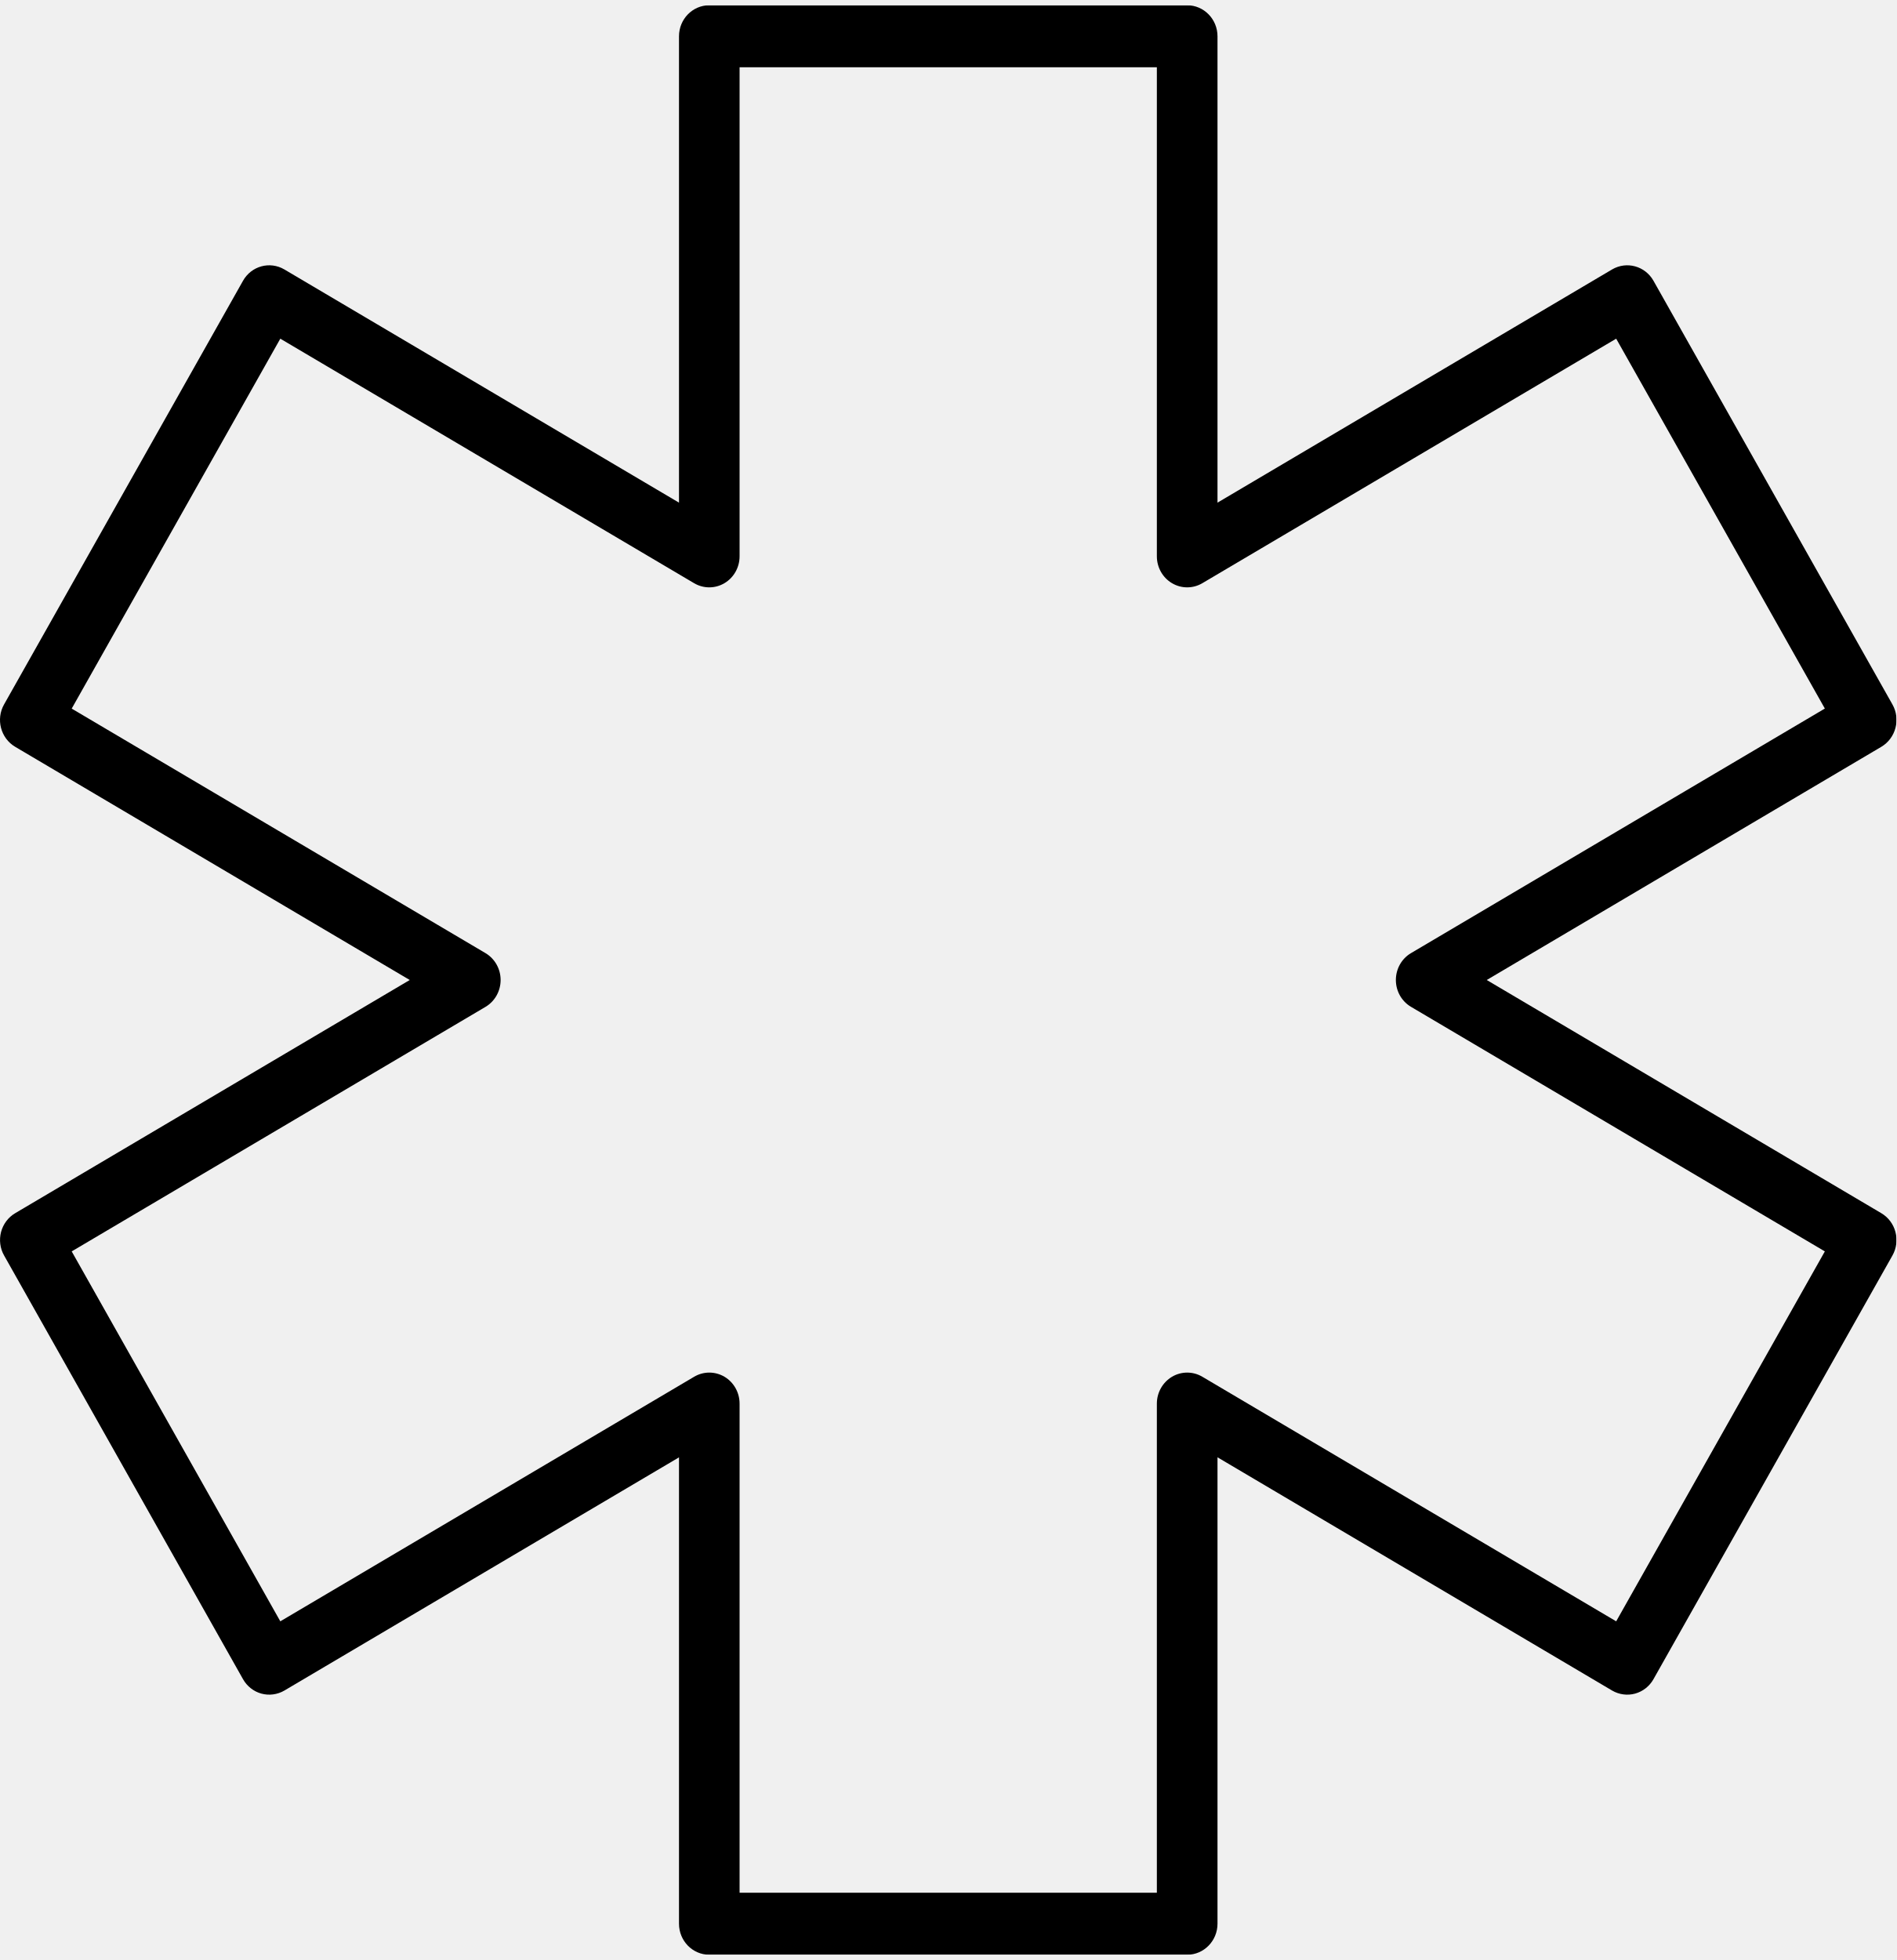
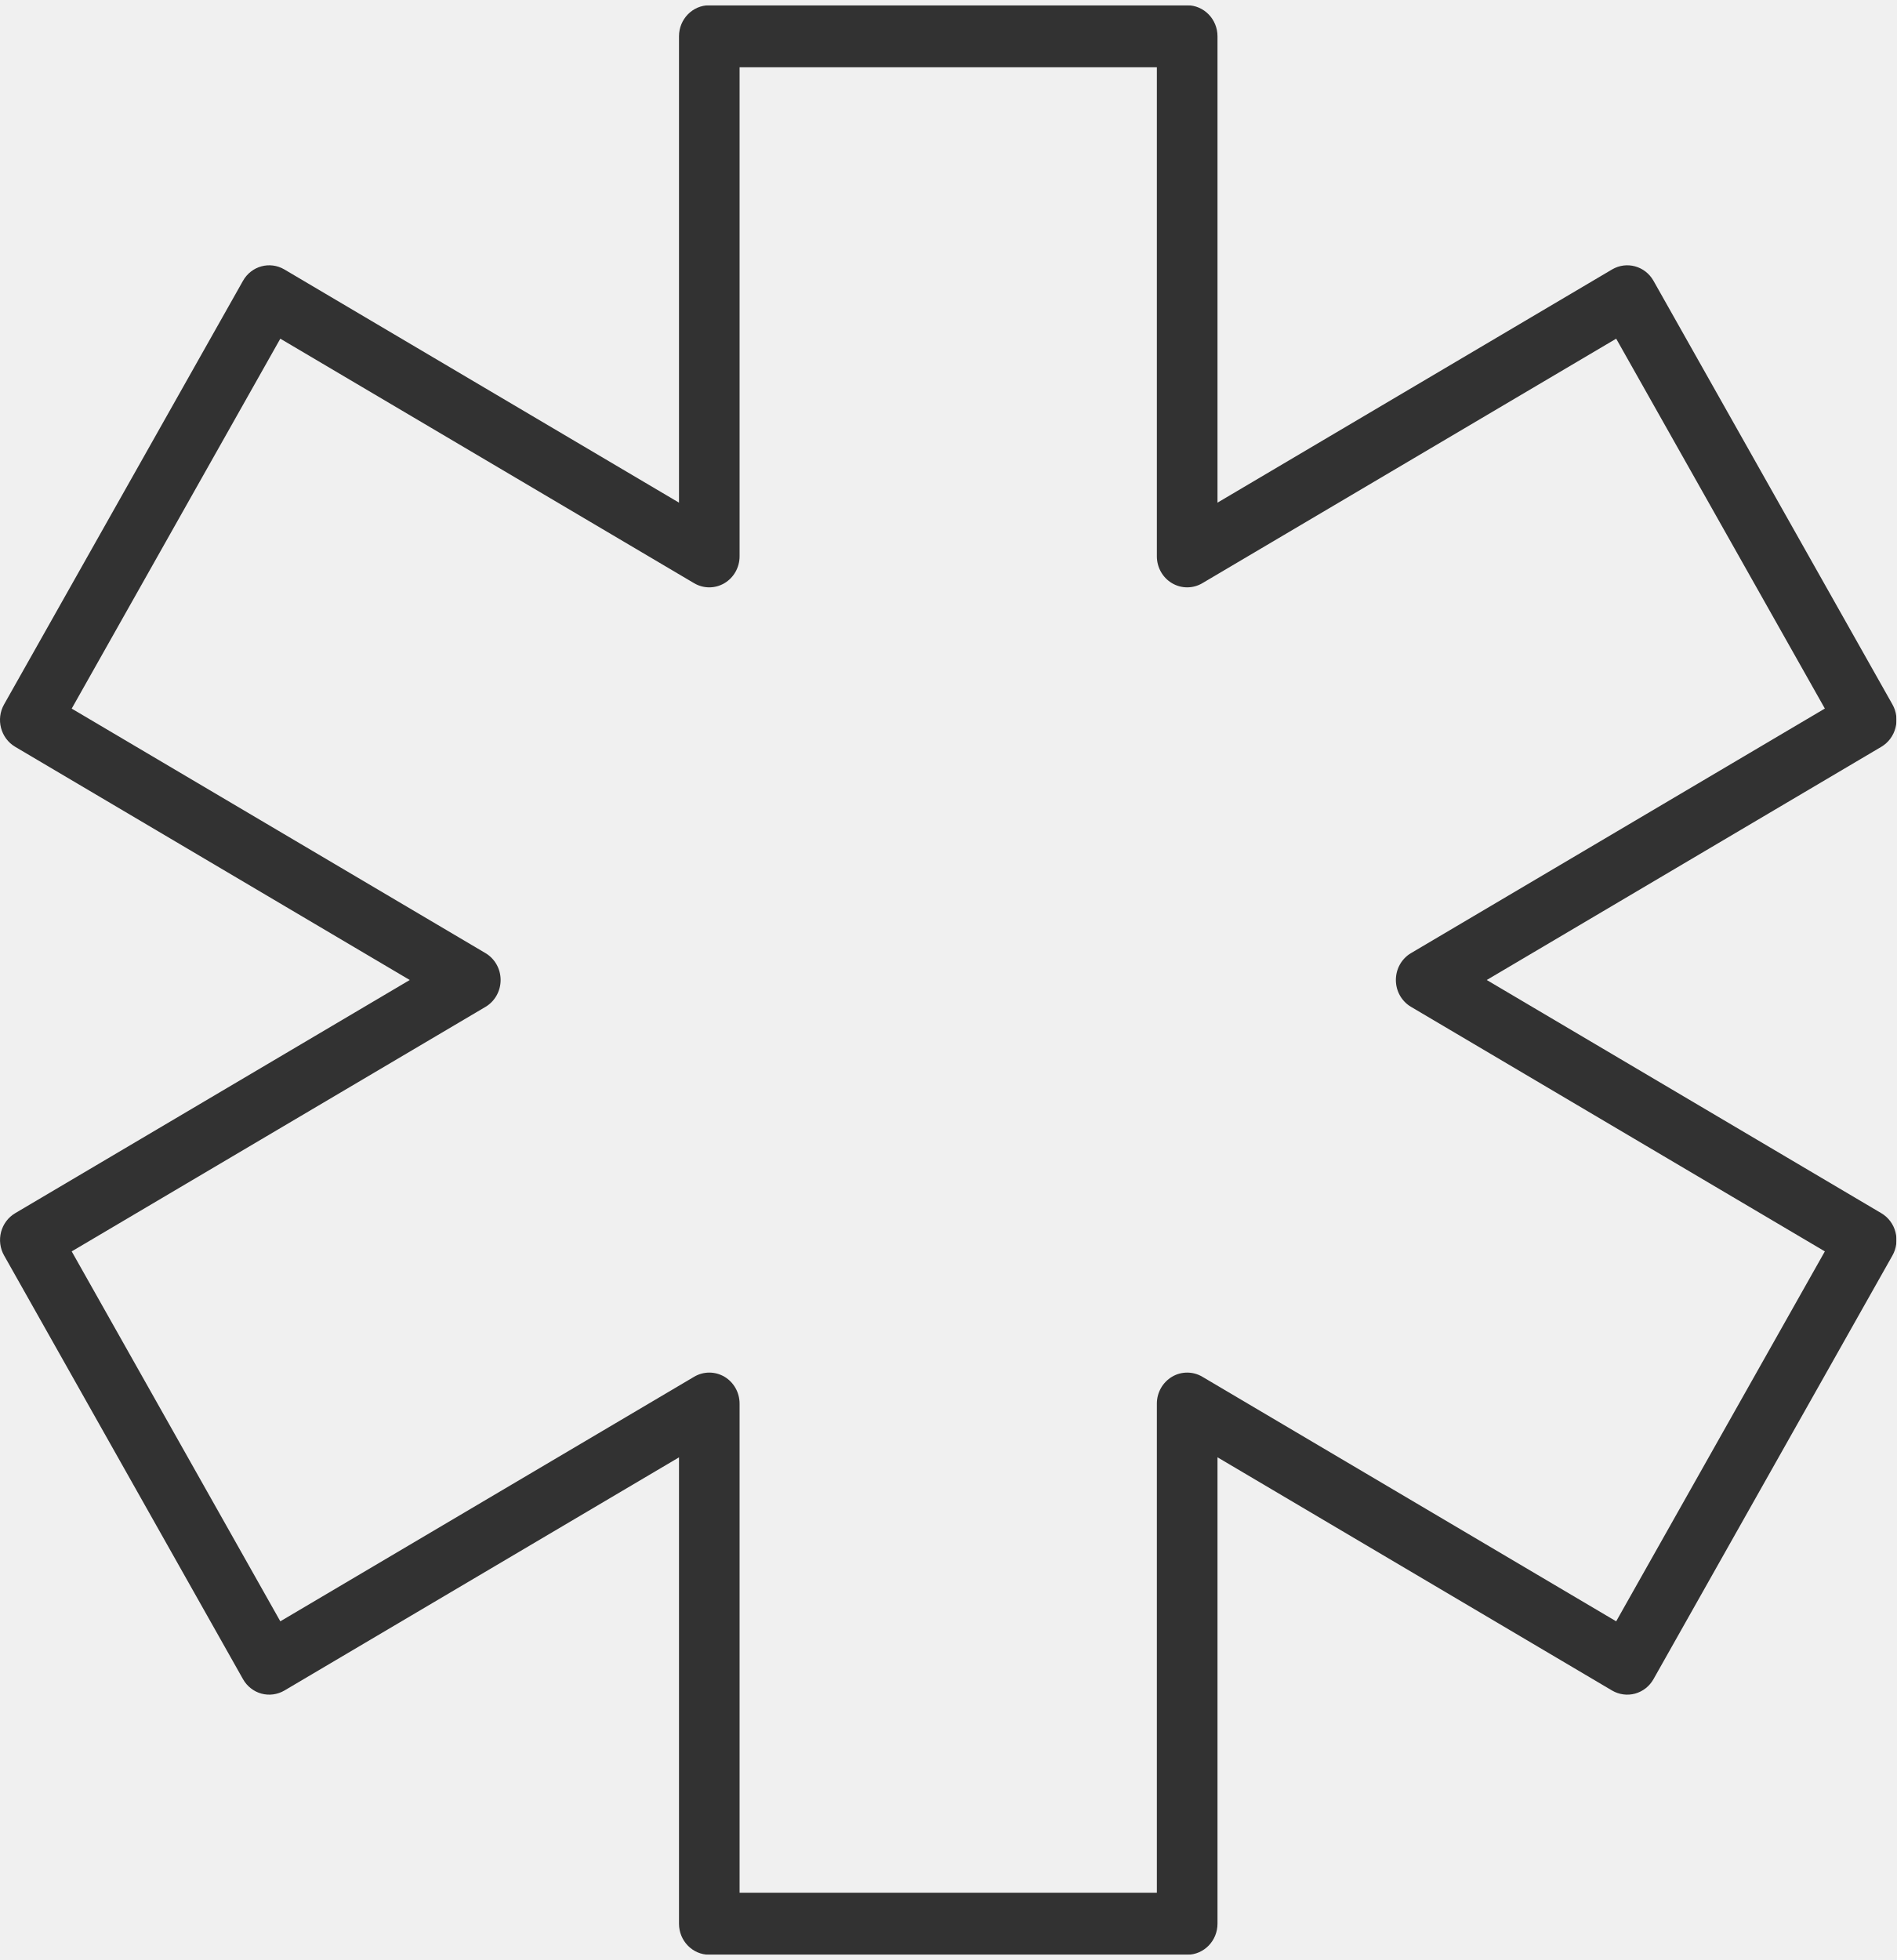
<svg xmlns="http://www.w3.org/2000/svg" xmlns:xlink="http://www.w3.org/1999/xlink" width="30px" height="31px" viewBox="0 0 36 37" version="1.1">
  <defs>
    <polygon id="path-1" points="18 37 0 37 0 0 18 0 36 0 36 37" />
  </defs>
  <g id="Page-1" stroke="none" stroke-width="1" fill="none" fill-rule="evenodd">
    <g id="Emergencies-Page" transform="translate(-100, -340)">
      <g id="Page-1" transform="translate(100, 340)">
        <mask id="mask-2" fill="white">
          <use xlink:href="#path-1" />
        </mask>
        <g id="Clip-2" />
-         <path d="M14.039,35.823 L21.96,35.823 L21.96,26.54 C21.96,26.33 22.07,26.136 22.248,26.03 C22.426,25.925 22.645,25.925 22.823,26.03 L30.679,30.672 L34.64,23.651 L26.784,19.009 C26.606,18.904 26.497,18.71 26.497,18.5 C26.497,18.289 26.606,18.095 26.784,17.99 L34.64,13.348 L30.679,6.328 L22.823,10.969 C22.645,11.074 22.426,11.074 22.248,10.969 C22.07,10.864 21.96,10.669 21.96,10.459 L21.96,1.177 L14.039,1.177 L14.039,10.459 C14.039,10.669 13.929,10.864 13.751,10.969 C13.573,11.074 13.354,11.074 13.176,10.969 L5.321,6.328 L1.361,13.349 L9.216,17.99 C9.394,18.096 9.503,18.29 9.503,18.5 C9.503,18.71 9.394,18.904 9.216,19.01 L1.361,23.651 L5.321,30.672 L13.177,26.03 C13.355,25.925 13.573,25.925 13.752,26.03 C13.93,26.136 14.039,26.33 14.039,26.54 L14.039,35.823 L14.039,35.823 Z M22.536,37 L13.464,37 C13.146,37 12.889,36.736 12.889,36.411 L12.889,27.56 L5.398,31.986 C5.266,32.063 5.109,32.084 4.962,32.044 C4.815,32.004 4.689,31.905 4.613,31.77 L0.078,23.729 C0.001,23.594 -0.019,23.434 0.02,23.283 C0.06,23.132 0.156,23.004 0.288,22.926 L7.778,18.5 L0.288,14.074 C0.013,13.911 -0.082,13.551 0.077,13.27 L4.613,5.229 C4.771,4.948 5.123,4.852 5.398,5.014 L12.889,9.44 L12.889,0.589 C12.889,0.264 13.146,0 13.464,0 L22.535,0 C22.853,0 23.111,0.264 23.111,0.589 L23.111,9.44 L30.601,5.014 C30.877,4.852 31.228,4.948 31.387,5.229 L35.923,13.27 C36.082,13.551 35.987,13.911 35.712,14.074 L28.222,18.5 L35.712,22.926 C35.844,23.004 35.941,23.132 35.98,23.283 C36.02,23.434 35.999,23.595 35.923,23.729 L31.387,31.77 C31.311,31.905 31.186,32.003 31.038,32.044 C30.892,32.084 30.734,32.063 30.602,31.986 L23.111,27.559 L23.111,36.411 C23.111,36.736 22.853,37 22.536,37 L22.536,37 Z" id="Fill-1" fill="#000000" mask="url(#mask-2)" />
+         <path d="M14.039,35.823 L21.96,35.823 L21.96,26.54 C21.96,26.33 22.07,26.136 22.248,26.03 C22.426,25.925 22.645,25.925 22.823,26.03 L30.679,30.672 L34.64,23.651 L26.784,19.009 C26.606,18.904 26.497,18.71 26.497,18.5 C26.497,18.289 26.606,18.095 26.784,17.99 L34.64,13.348 L30.679,6.328 L22.823,10.969 C22.645,11.074 22.426,11.074 22.248,10.969 C22.07,10.864 21.96,10.669 21.96,10.459 L21.96,1.177 L14.039,1.177 L14.039,10.459 C14.039,10.669 13.929,10.864 13.751,10.969 C13.573,11.074 13.354,11.074 13.176,10.969 L5.321,6.328 L1.361,13.349 L9.216,17.99 C9.394,18.096 9.503,18.29 9.503,18.5 C9.503,18.71 9.394,18.904 9.216,19.01 L1.361,23.651 L5.321,30.672 L13.177,26.03 C13.355,25.925 13.573,25.925 13.752,26.03 C13.93,26.136 14.039,26.33 14.039,26.54 L14.039,35.823 L14.039,35.823 Z M22.536,37 L13.464,37 C13.146,37 12.889,36.736 12.889,36.411 L12.889,27.56 L5.398,31.986 C5.266,32.063 5.109,32.084 4.962,32.044 C4.815,32.004 4.689,31.905 4.613,31.77 L0.078,23.729 C0.001,23.594 -0.019,23.434 0.02,23.283 C0.06,23.132 0.156,23.004 0.288,22.926 L7.778,18.5 L0.288,14.074 C0.013,13.911 -0.082,13.551 0.077,13.27 L4.613,5.229 C4.771,4.948 5.123,4.852 5.398,5.014 L12.889,9.44 L12.889,0.589 C12.889,0.264 13.146,0 13.464,0 L22.535,0 C22.853,0 23.111,0.264 23.111,0.589 L23.111,9.44 L30.601,5.014 C30.877,4.852 31.228,4.948 31.387,5.229 L35.923,13.27 C36.082,13.551 35.987,13.911 35.712,14.074 L28.222,18.5 L35.712,22.926 C35.844,23.004 35.941,23.132 35.98,23.283 C36.02,23.434 35.999,23.595 35.923,23.729 L31.387,31.77 C31.311,31.905 31.186,32.003 31.038,32.044 C30.892,32.084 30.734,32.063 30.602,31.986 L23.111,27.559 L23.111,36.411 C23.111,36.736 22.853,37 22.536,37 L22.536,37 Z" id="Fill-1" fill="#323232" mask="url(#mask-2)" />
      </g>
    </g>
  </g>
</svg>
